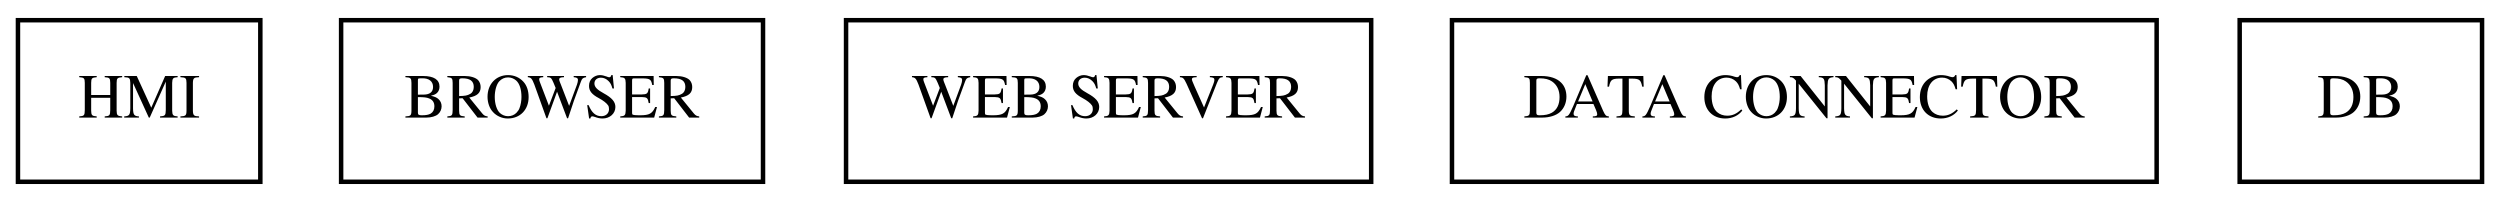
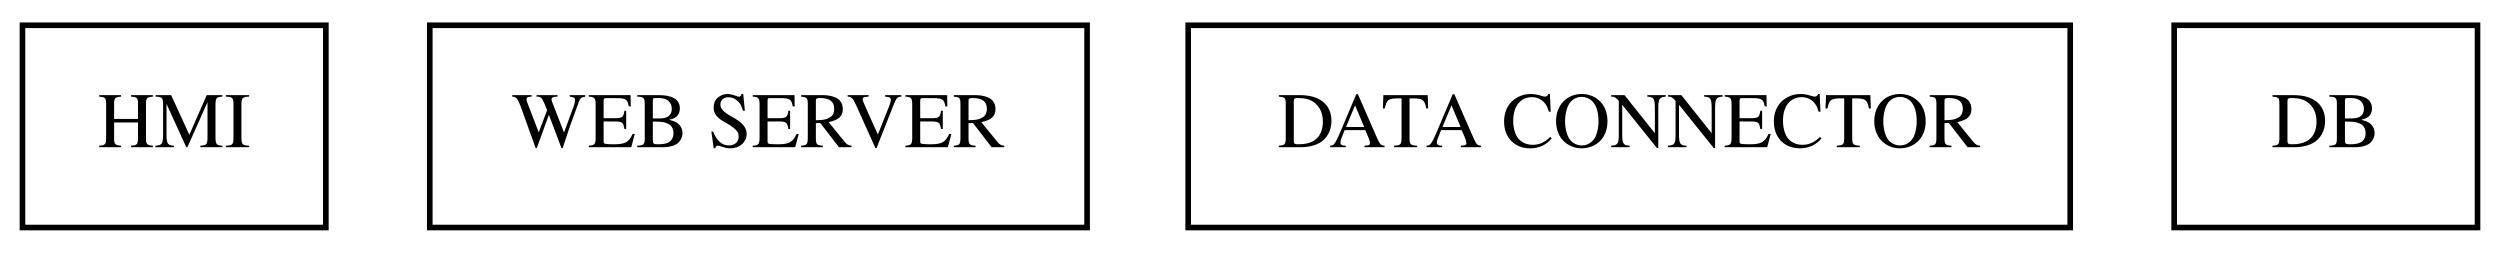
- <svg xmlns="http://www.w3.org/2000/svg" width="557pt" height="45pt" viewBox="0.00 0.00 557.00 45.00">
+ <svg xmlns="http://www.w3.org/2000/svg" width="445pt" height="45pt" viewBox="0.00 0.00 445.00 45.00">
  <g id="graph0" class="graph" transform="scale(1 1) rotate(0) translate(4 41)">
-     <polygon fill="white" stroke="transparent" points="-4,4 -4,-41 553,-41 553,4 -4,4" />
+     <polygon fill="white" stroke="transparent" points="-4,4 -4,-41 441,-41 441,4 -4,4" />
    <g id="node1" class="node">
      <polygon fill="none" stroke="black" points="0,-0.5 0,-36.5 54,-36.5 54,-0.5 0,-0.5" />
      <text text-anchor="middle" x="27" y="-14.8" font-family="Times,serif" font-size="14.00">HMI</text>
    </g>
    <g id="node2" class="node">
-       <polygon fill="none" stroke="black" points="72,-0.5 72,-36.5 166,-36.5 166,-0.5 72,-0.5" />
-       <text text-anchor="middle" x="119" y="-14.8" font-family="Times,serif" font-size="14.00">BROWSER</text>
+       <polygon fill="none" stroke="black" points="72.5,-0.5 72.5,-36.5 189.5,-36.5 189.5,-0.5 72.5,-0.5" />
+       <text text-anchor="middle" x="131" y="-14.8" font-family="Times,serif" font-size="14.00">WEB SERVER</text>
    </g>
    <g id="node3" class="node">
-       <polygon fill="none" stroke="black" points="184.5,-0.5 184.5,-36.5 301.5,-36.5 301.5,-0.5 184.5,-0.5" />
-       <text text-anchor="middle" x="243" y="-14.8" font-family="Times,serif" font-size="14.00">WEB SERVER</text>
+       <polygon fill="none" stroke="black" points="207.5,-0.5 207.5,-36.5 364.5,-36.5 364.5,-0.5 207.5,-0.5" />
+       <text text-anchor="middle" x="286" y="-14.8" font-family="Times,serif" font-size="14.00">DATA CONNECTOR</text>
    </g>
    <g id="node4" class="node">
-       <polygon fill="none" stroke="black" points="319.5,-0.5 319.5,-36.5 476.5,-36.5 476.5,-0.5 319.5,-0.5" />
-       <text text-anchor="middle" x="398" y="-14.8" font-family="Times,serif" font-size="14.00">DATA CONNECTOR</text>
-     </g>
-     <g id="node5" class="node">
-       <polygon fill="none" stroke="black" points="495,-0.5 495,-36.5 549,-36.5 549,-0.5 495,-0.5" />
-       <text text-anchor="middle" x="522" y="-14.8" font-family="Times,serif" font-size="14.00">DB</text>
+       <polygon fill="none" stroke="black" points="383,-0.5 383,-36.5 437,-36.5 437,-0.5 383,-0.5" />
+       <text text-anchor="middle" x="410" y="-14.8" font-family="Times,serif" font-size="14.00">DB</text>
    </g>
  </g>
</svg>
